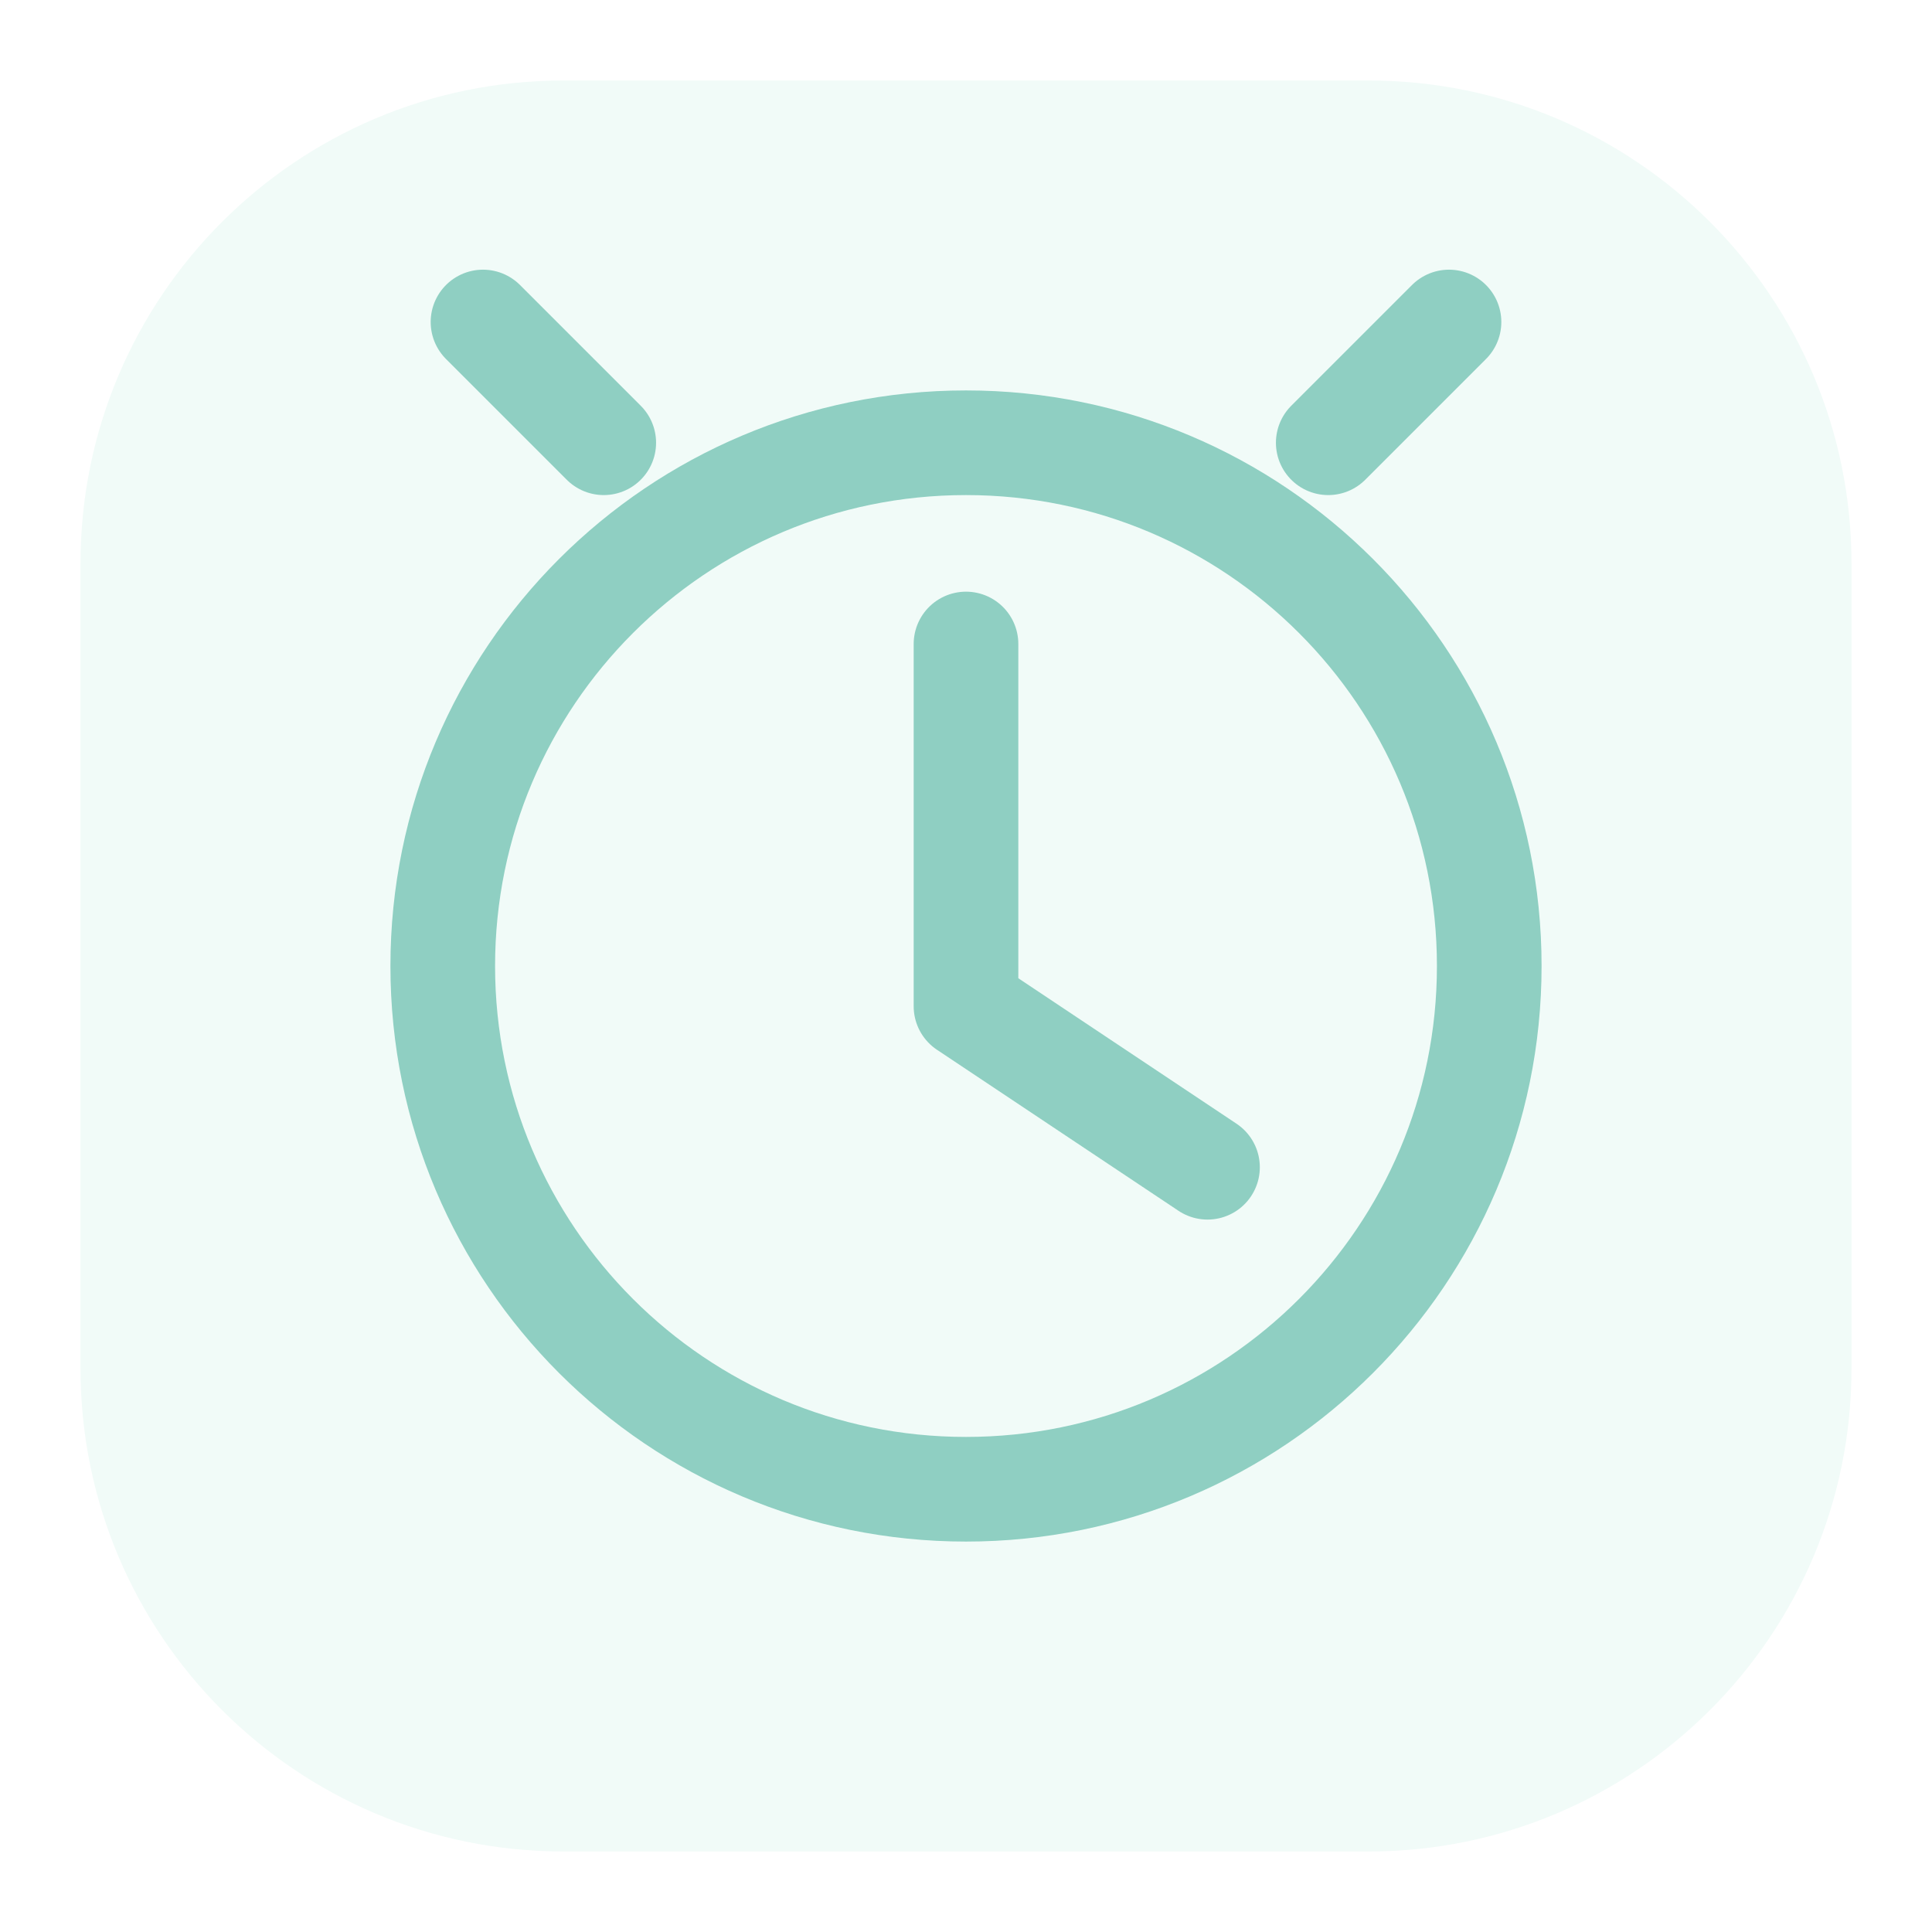
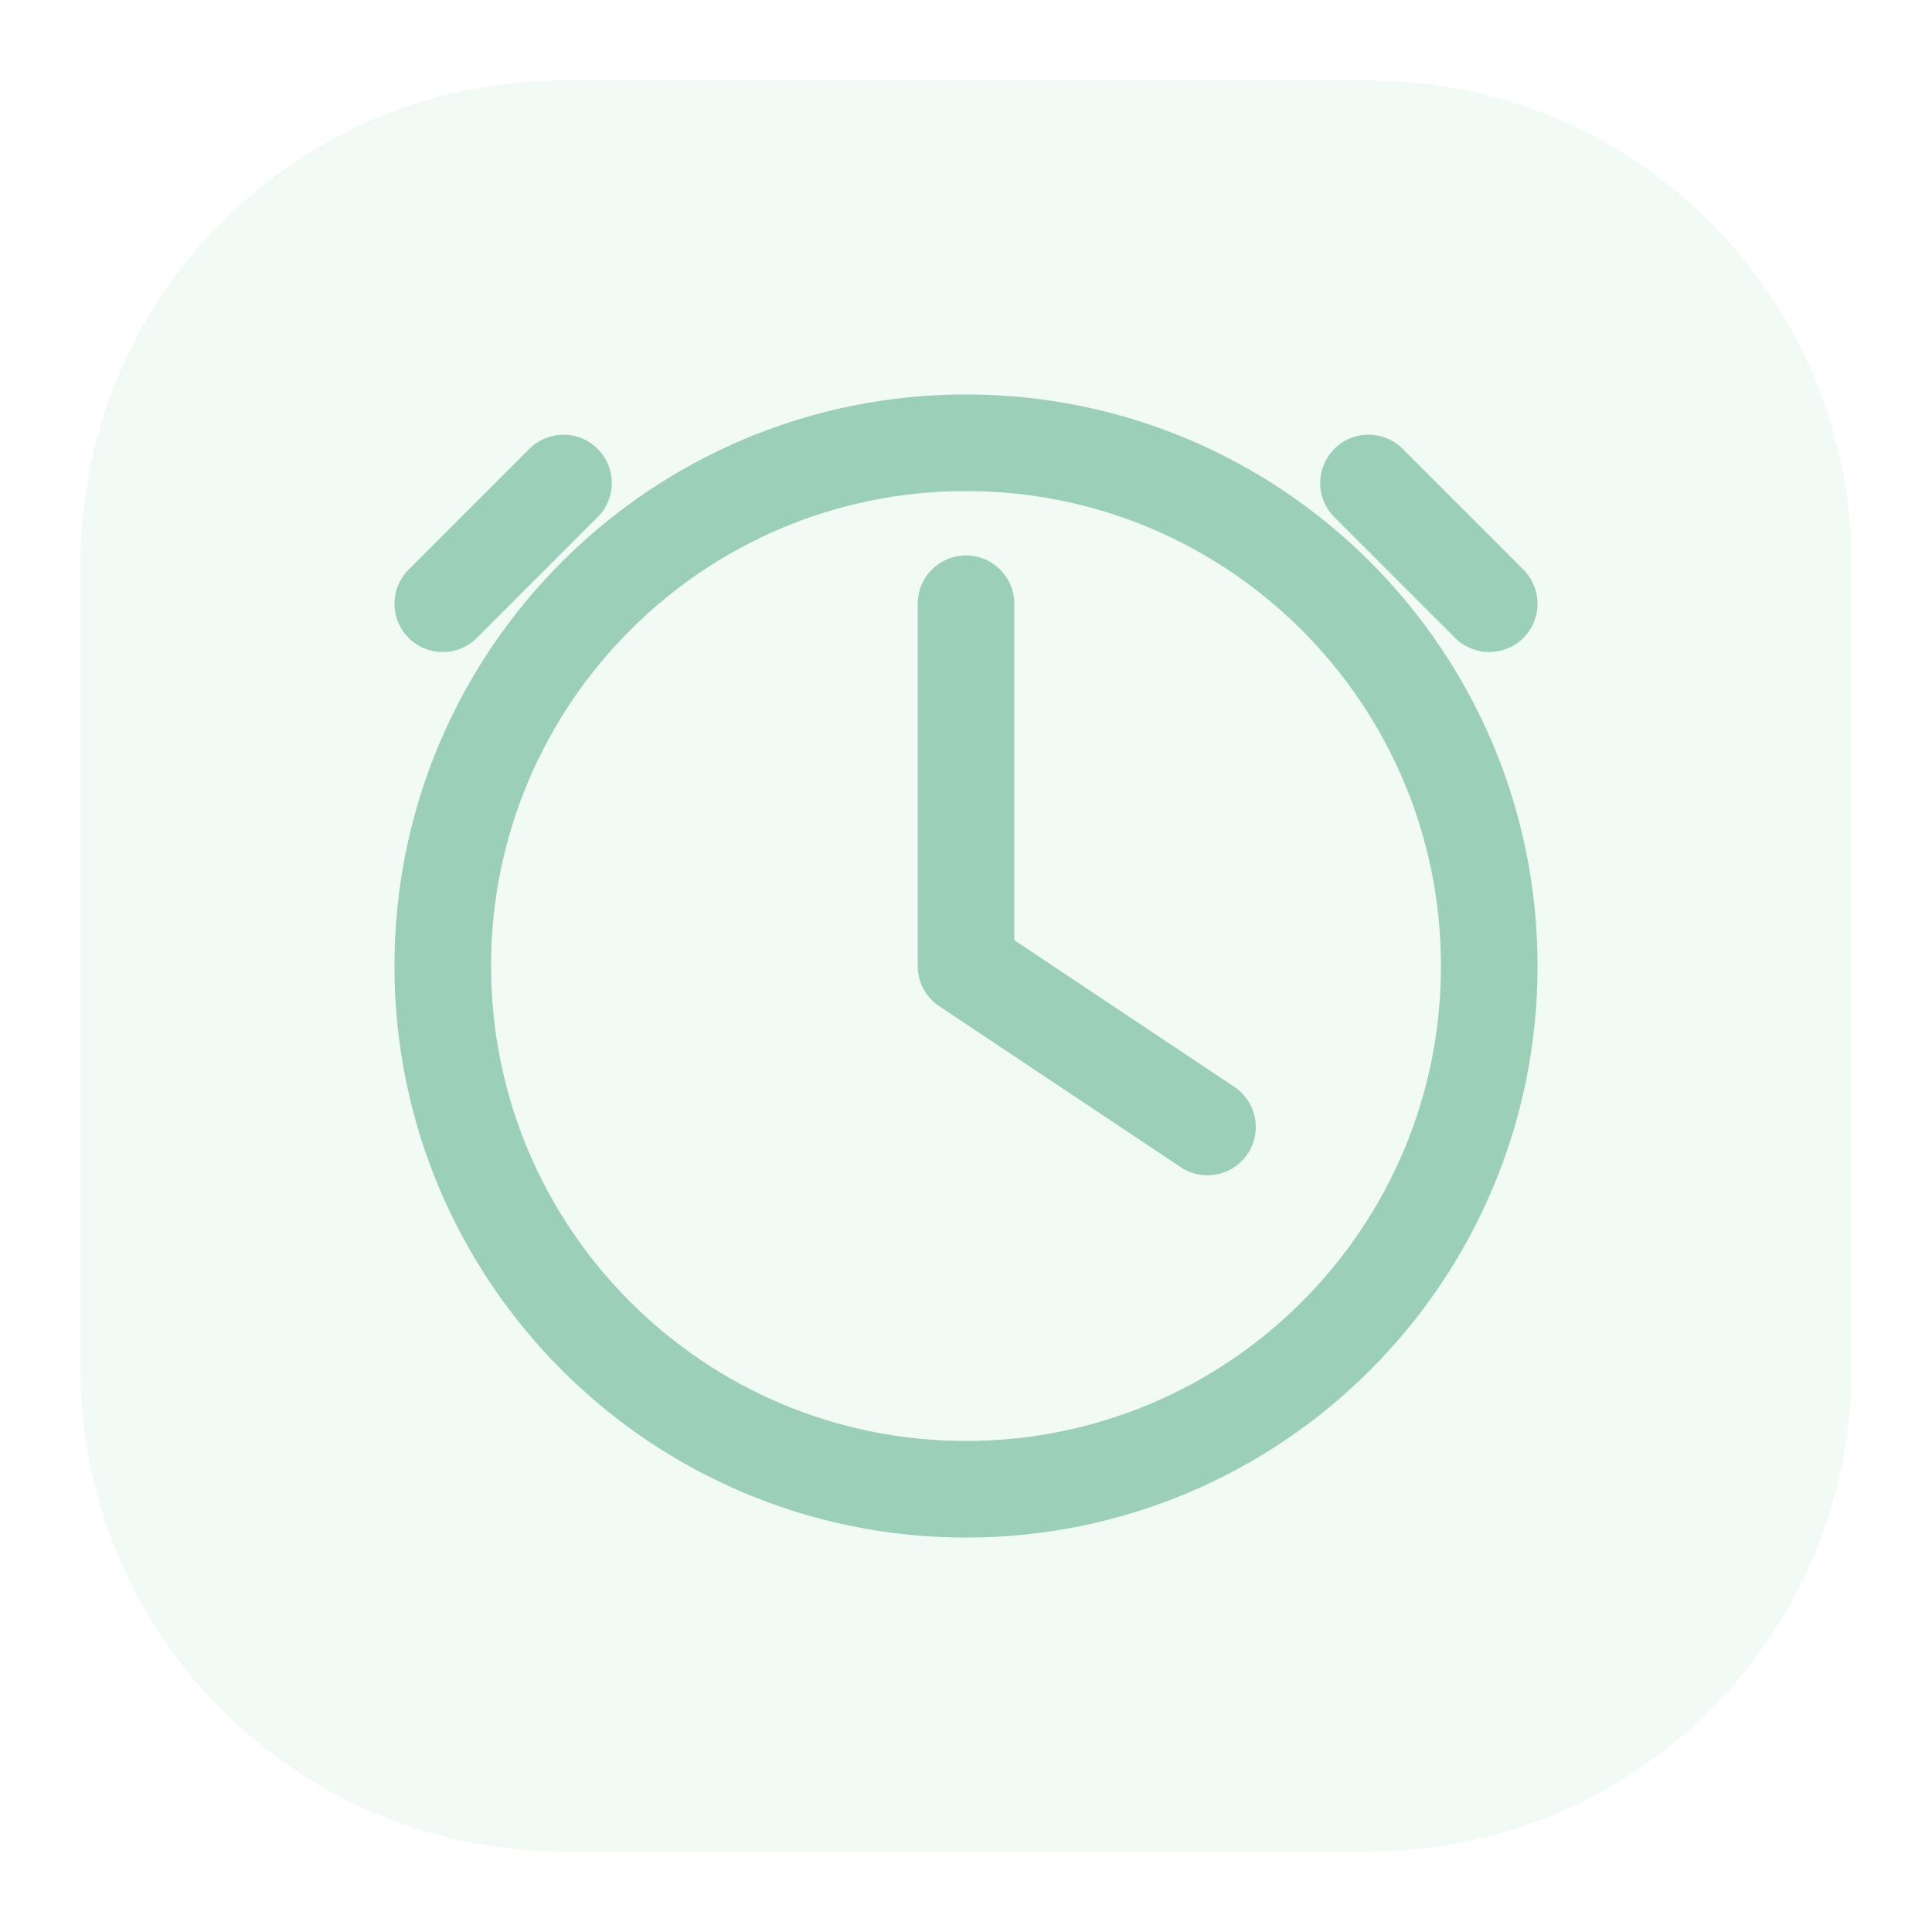
<svg xmlns="http://www.w3.org/2000/svg" viewBox="0 0 48 48" fill="none" role="img" aria-hidden="true">
-   <rect x="2" y="2" width="44" height="44" rx="12" fill="#F1FBF8" />
-   <g color="#8FCFC2" stroke="currentColor" stroke-width="2.6" stroke-linecap="round" stroke-linejoin="round">
+   <rect x="2" y="2" width="44" height="44" rx="12" fill="#F2FAF6" />
+   <g stroke="#9BCFB8" stroke-width="2.4" stroke-linecap="round" stroke-linejoin="round">
    <circle cx="24" cy="24" r="13" />
-     <path d="M24 16v9l6 4" />
-     <path d="M15 11 12 8" />
-     <path d="M33 11 36 8" />
+     <path d="M24 15v9l6 4" />
+     <path d="M14 12 11 15" />
+     <path d="M34 12l3 3" />
  </g>
</svg>
